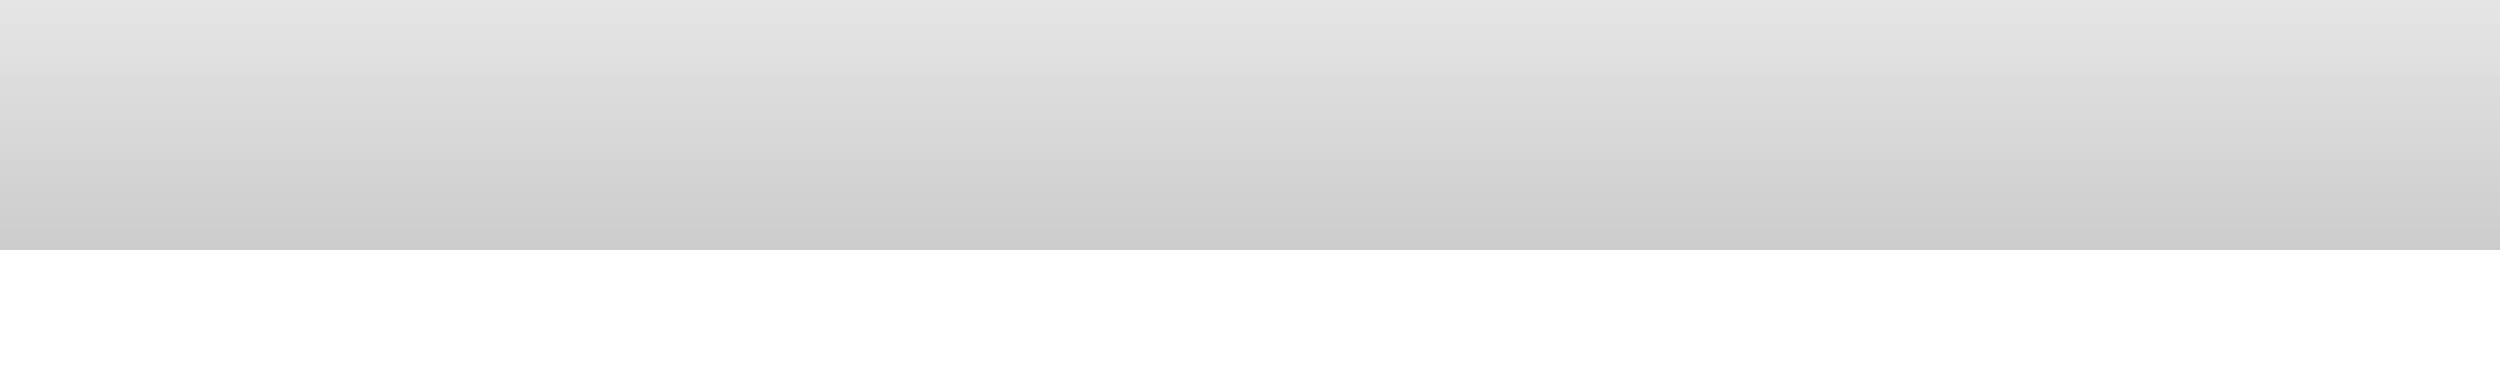
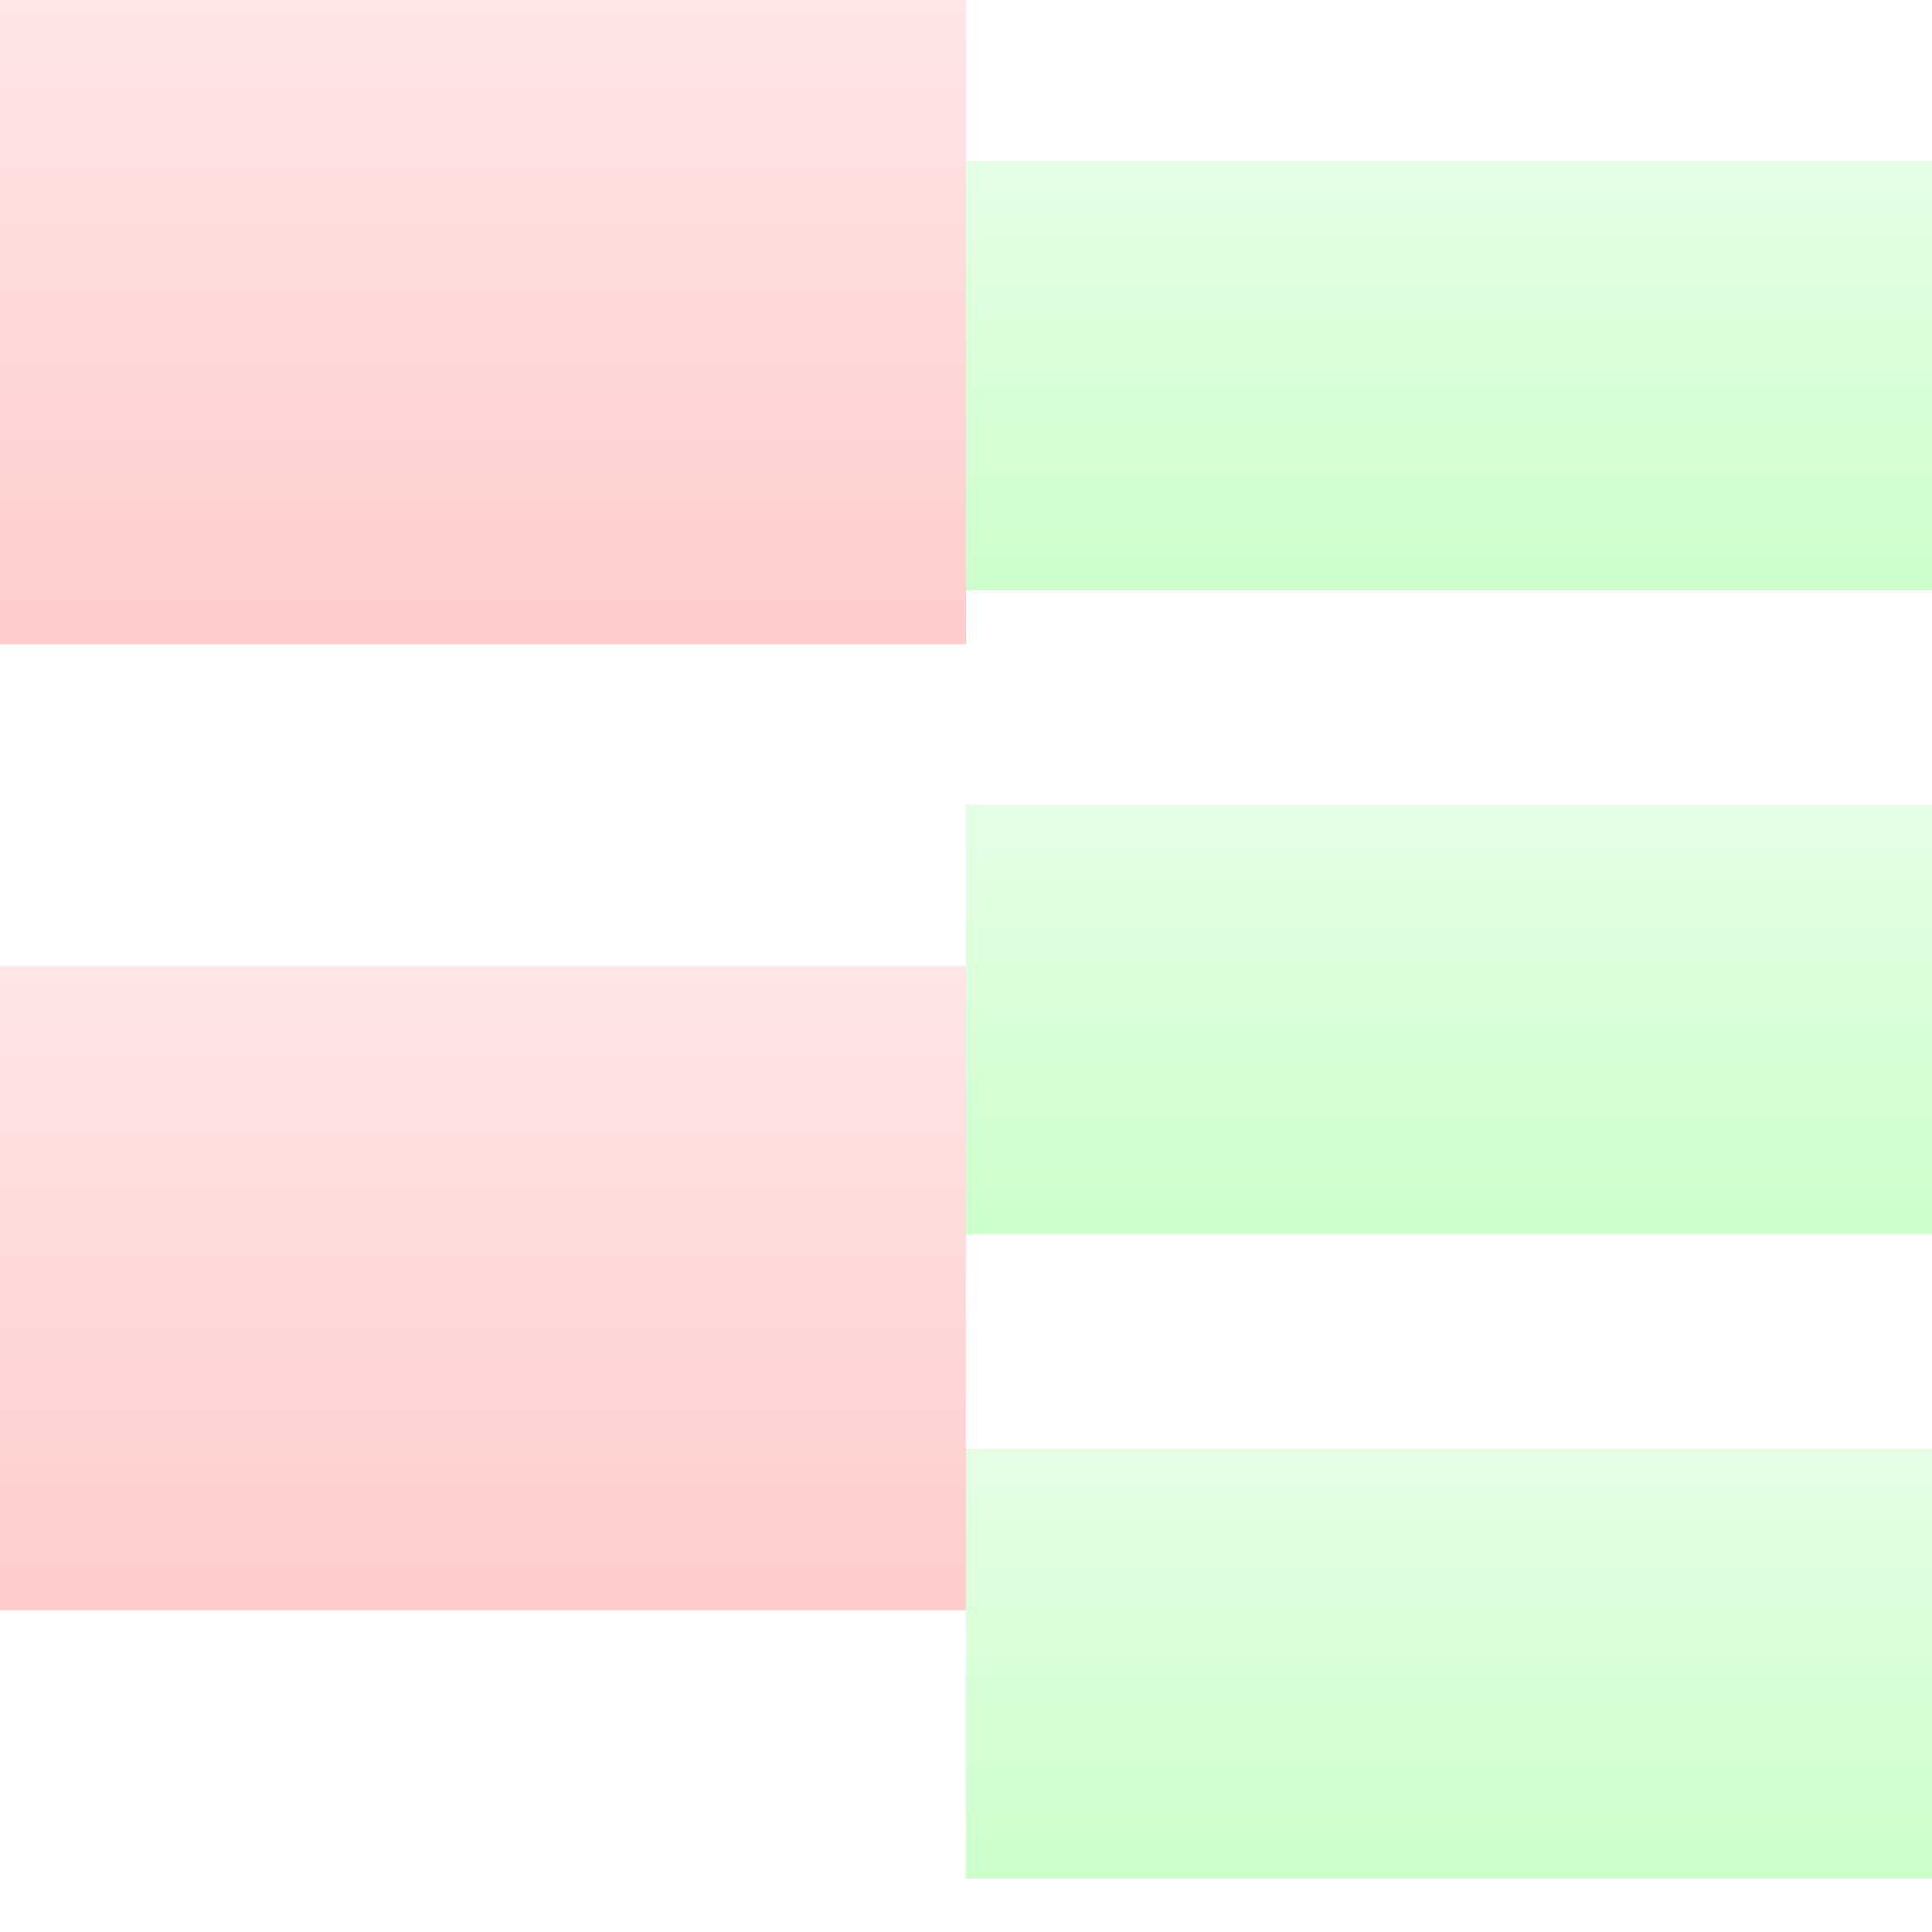
- <svg xmlns="http://www.w3.org/2000/svg" width="120px" height="18px" viewBox="0 0 120 18" version="1.1">
+ <svg xmlns="http://www.w3.org/2000/svg" width="36px" height="36px" viewBox="0 0 36 36" version="1.1">
  <g>
    <defs>
-       <linearGradient id="gradient" x1="0" x2="0" y1="0" y2="1">
-         <stop offset="0" stop-color="#ccc" stop-opacity="0.5" />
-         <stop offset="1" stop-color="#ccc" stop-opacity="1" />
+       <linearGradient id="gradient1" x1="0" x2="0" y1="0" y2="1">
+         <stop offset="0" stop-color="#fcc" stop-opacity="0.5" />
+         <stop offset="1" stop-color="#fcc" stop-opacity="1" />
+       </linearGradient>
+       <linearGradient id="gradient2" x1="0" x2="0" y1="0" y2="1">
+         <stop offset="0" stop-color="#cfc" stop-opacity="0.5" />
+         <stop offset="1" stop-color="#cfc" stop-opacity="1" />
      </linearGradient>
    </defs>
-     <rect fill="url(#gradient)" x="0" y="0" width="120" height="12" />
+     <rect fill="url(#gradient1)" x="0" y="0" width="18" height="12" />
+     <rect fill="url(#gradient1)" x="0" y="18" width="18" height="12" />
+     <rect fill="url(#gradient2)" x="18" y="3" width="18" height="8" />
+     <rect fill="url(#gradient2)" x="18" y="15" width="18" height="8" />
+     <rect fill="url(#gradient2)" x="18" y="27" width="18" height="8" />
  </g>
</svg>
